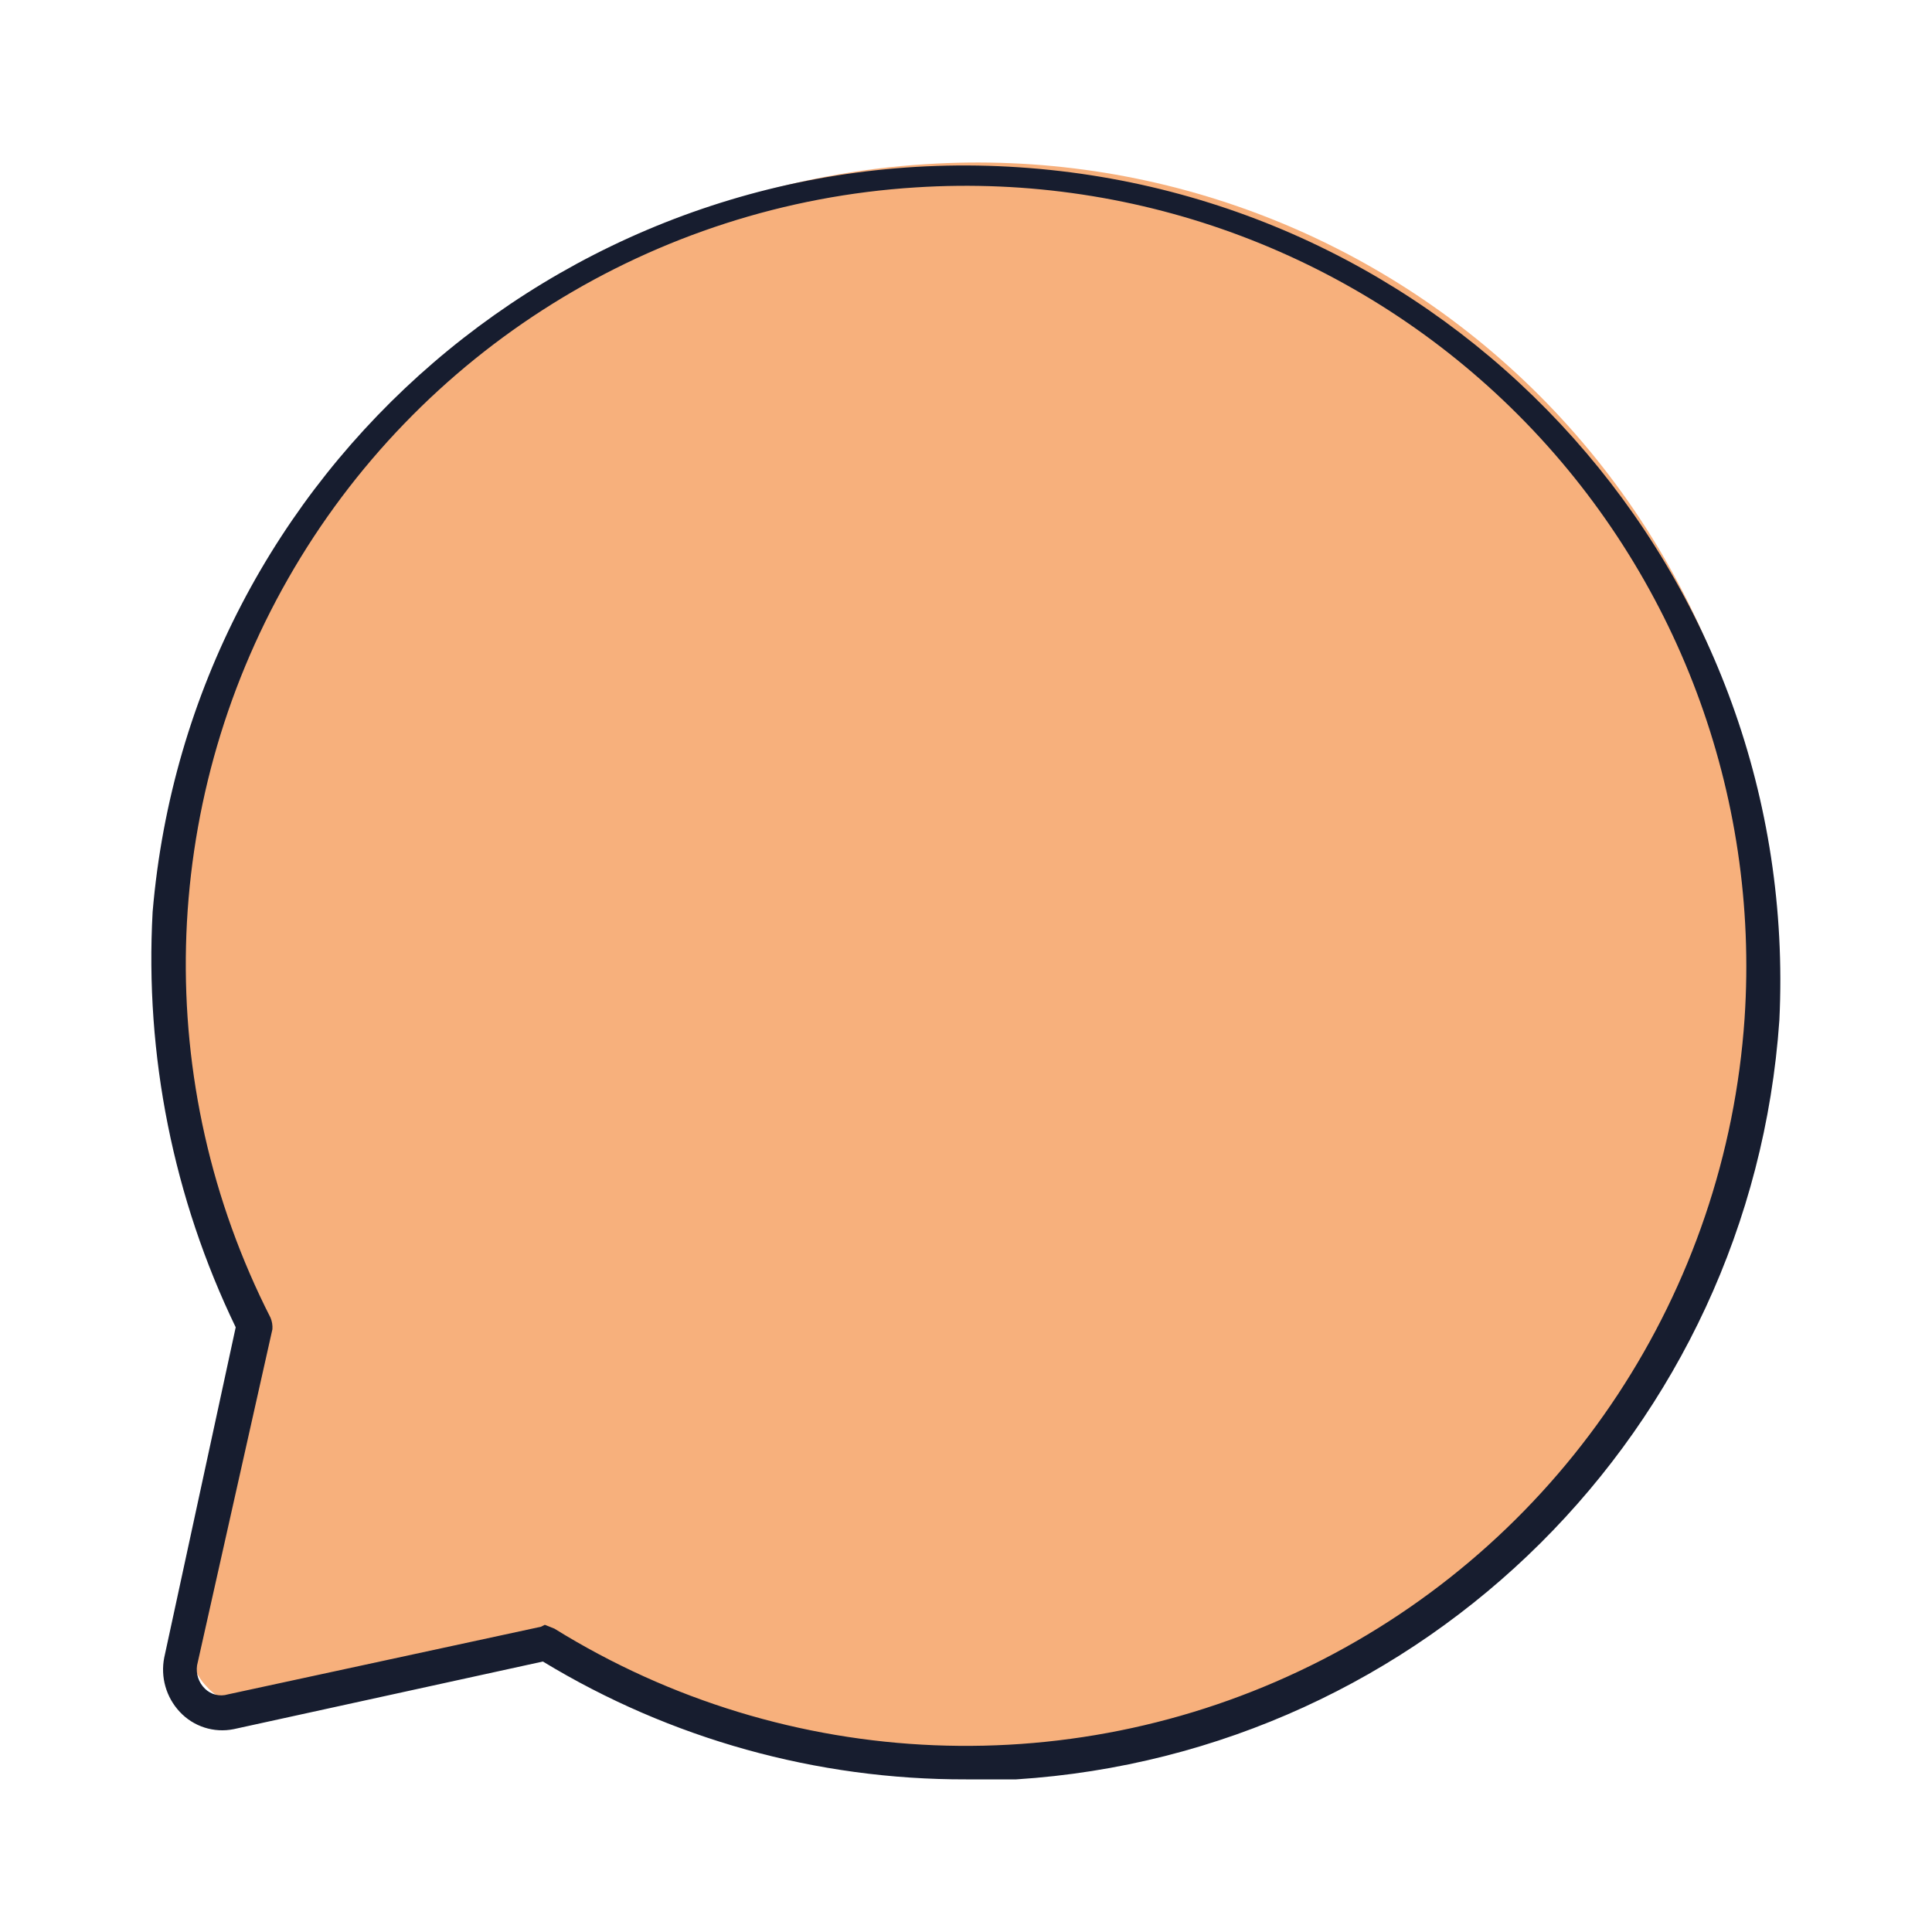
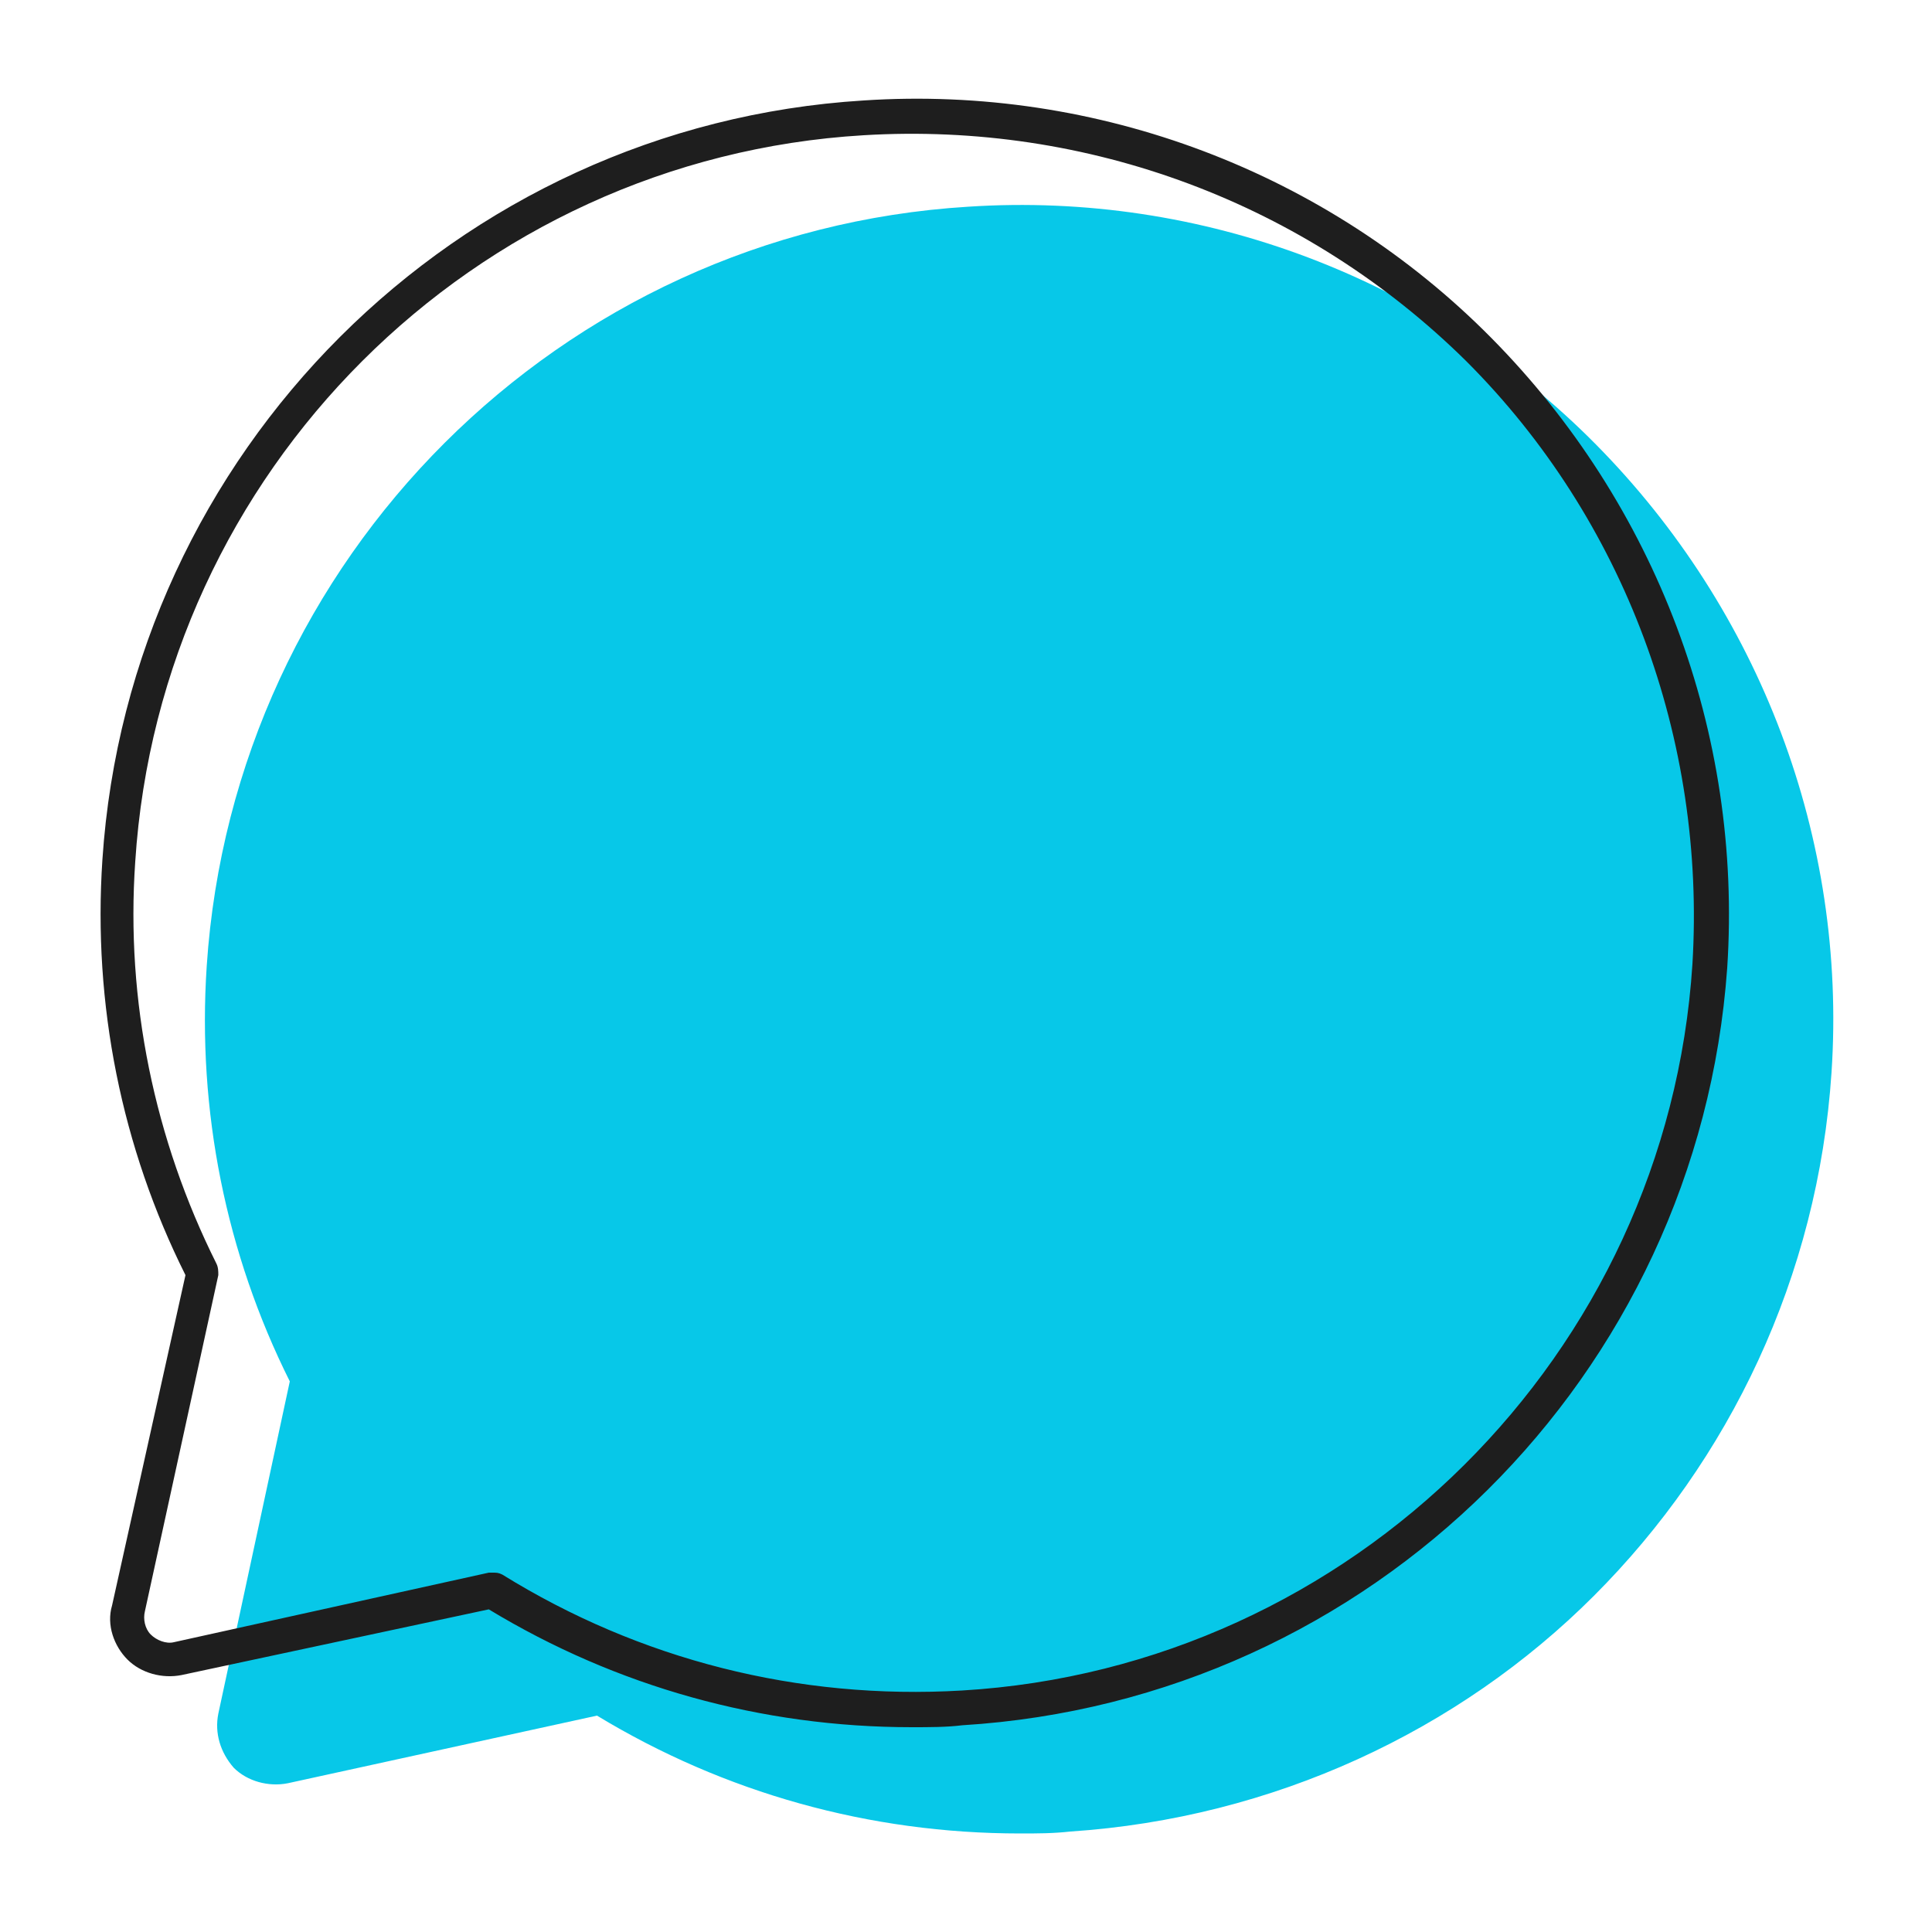
- <svg xmlns="http://www.w3.org/2000/svg" data-name="Layer 1" viewBox="0 0 100 100">
-   <path d="M91.6 52.3a40.8 40.8 0 0 1-12 26.5A41.2 41.2 0 0 1 53 90.7h-2.5a40.6 40.6 0 0 1-21.4-6.1l-15.6 3.5a2.7 2.7 0 0 1-2.8-.8 3 3 0 0 1-.8-2.7l3.7-16.8A41.1 41.1 0 0 1 47.9 8.5a41.1 41.1 0 0 1 43.7 43.8z" fill="#f7b07c" />
-   <path d="M50 92.1A42 42 0 0 1 28.1 86l-16 3.5a3 3 0 0 1-2.8-.9 3.2 3.2 0 0 1-.8-2.8l3.7-17.1a43.9 43.9 0 0 1-4.3-21.5 42.2 42.2 0 0 1 84.2 5.6 42.3 42.3 0 0 1-39.5 39.3zm-21.8-8l.5.2a40.4 40.4 0 0 0 61.6-31.6 40.4 40.4 0 0 0-42.9-43A40.3 40.3 0 0 0 14 68.2a1.3 1.3 0 0 1 .1.6l-3.9 17.4a1.4 1.4 0 0 0 .4 1.2 1.2 1.2 0 0 0 1.2.3L28 84.2zm63-31.4z" fill="#171d2f" />
+ <svg xmlns="http://www.w3.org/2000/svg" id="Layer_1" viewBox="0 0 100 100">
+   <style />
+   <path d="M94.8 55.5c-.7 10.6-5.3 20.1-12.3 27.1-7 7-16.6 11.5-27.1 12.2-.9.1-1.7.1-2.6.1-7.8 0-15.3-2.1-21.9-6.1l-16 3.5c-1 .2-2.1-.1-2.8-.8-.7-.8-1-1.8-.8-2.8L15 71.5c-3.3-6.6-4.8-14-4.3-21.5C12.1 28.9 29 12 50.1 10.7c12.1-.8 24 3.7 32.5 12.3 8.5 8.6 13 20.4 12.2 32.5z" fill="#07c8e8" />
+   <path d="M47.2 89.4c-7.8 0-15.3-2.1-21.9-6.1L9.4 86.7c-1 .2-2.1-.1-2.8-.8-.7-.7-1.1-1.8-.8-2.8L9.6 66c-3.3-6.6-4.8-14-4.3-21.5 1.4-21.1 18.3-38 39.4-39.3 12.1-.8 24 3.7 32.5 12.3 8.5 8.6 13 20.4 12.2 32.6C87.9 71.2 71 88 49.8 89.3c-.8.1-1.7.1-2.6.1zm-21.7-8c.2 0 .3 0 .5.1 7.1 4.4 15.3 6.5 23.8 6C70 86.3 86.3 70.1 87.6 49.9c.7-11.6-3.5-23-11.7-31.2C67.6 10.5 56.3 6.3 44.7 7 24.5 8.2 8.3 24.4 7 44.6c-.5 7.2 1 14.4 4.2 20.8.1.2.1.4.1.6L7.5 83.4c-.1.4 0 .9.3 1.2.3.3.8.5 1.2.4l16.3-3.6h.2zM88.4 50z" fill="#1e1e1e" />
</svg>
